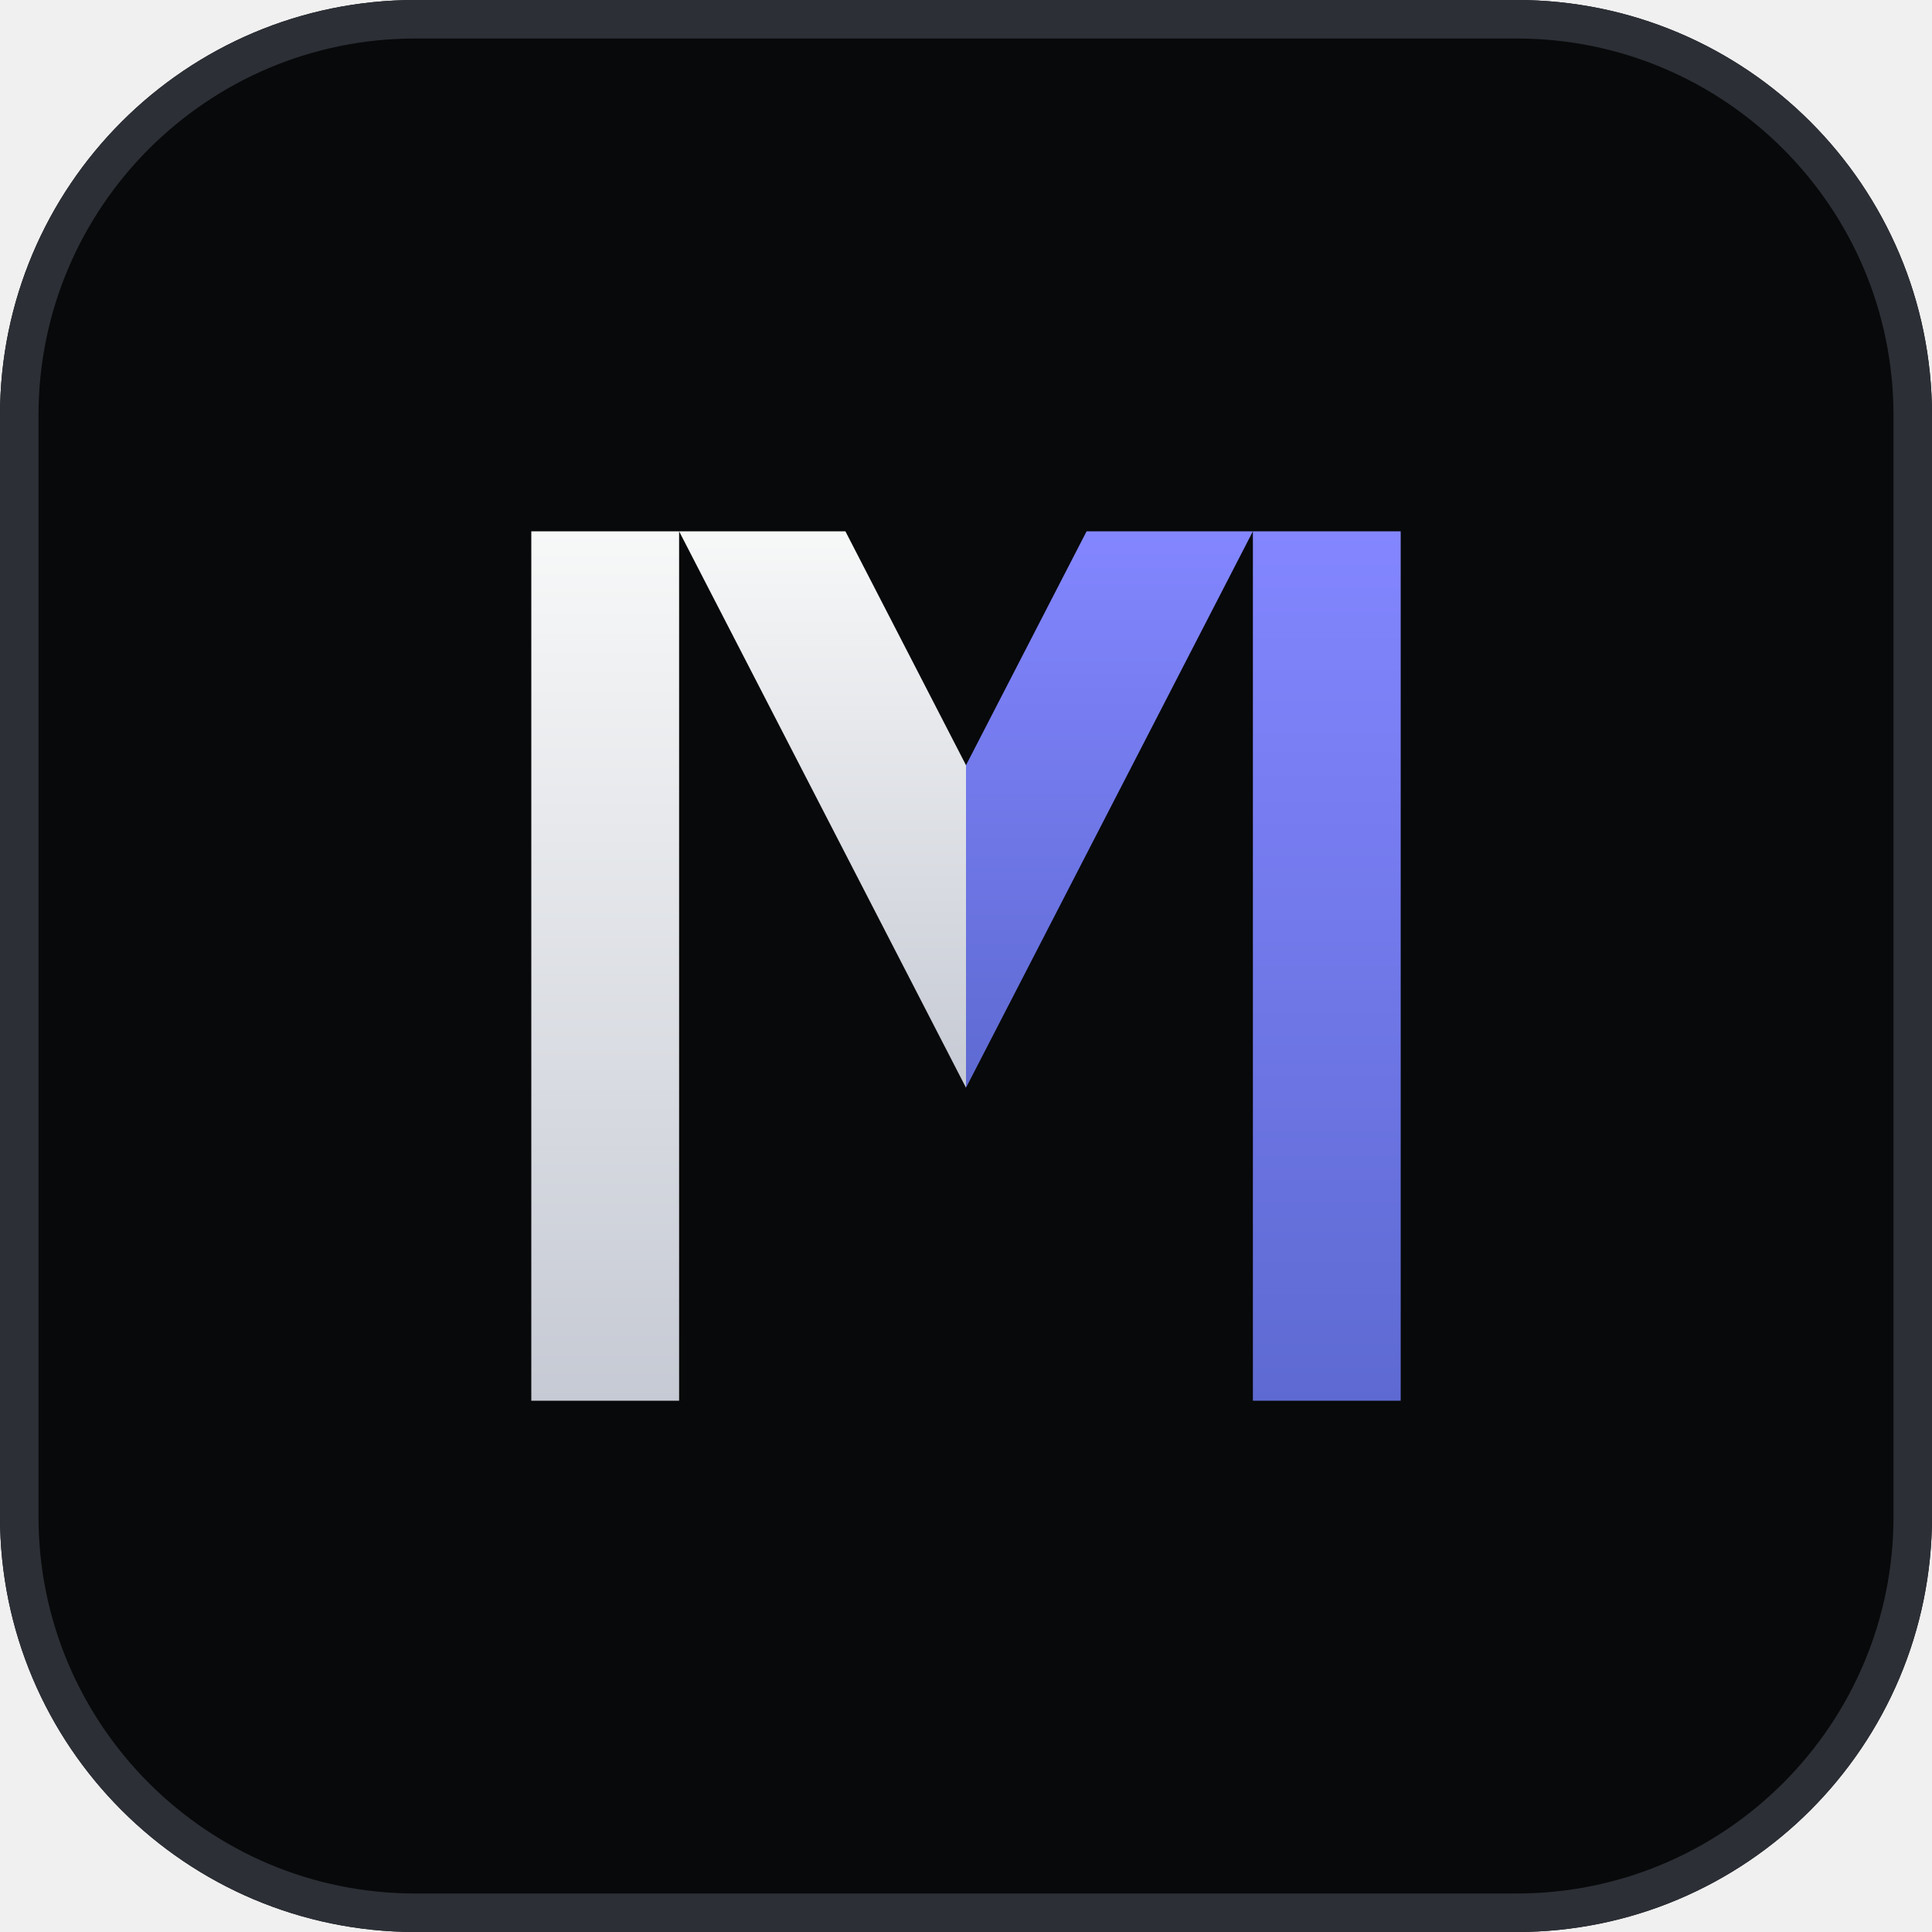
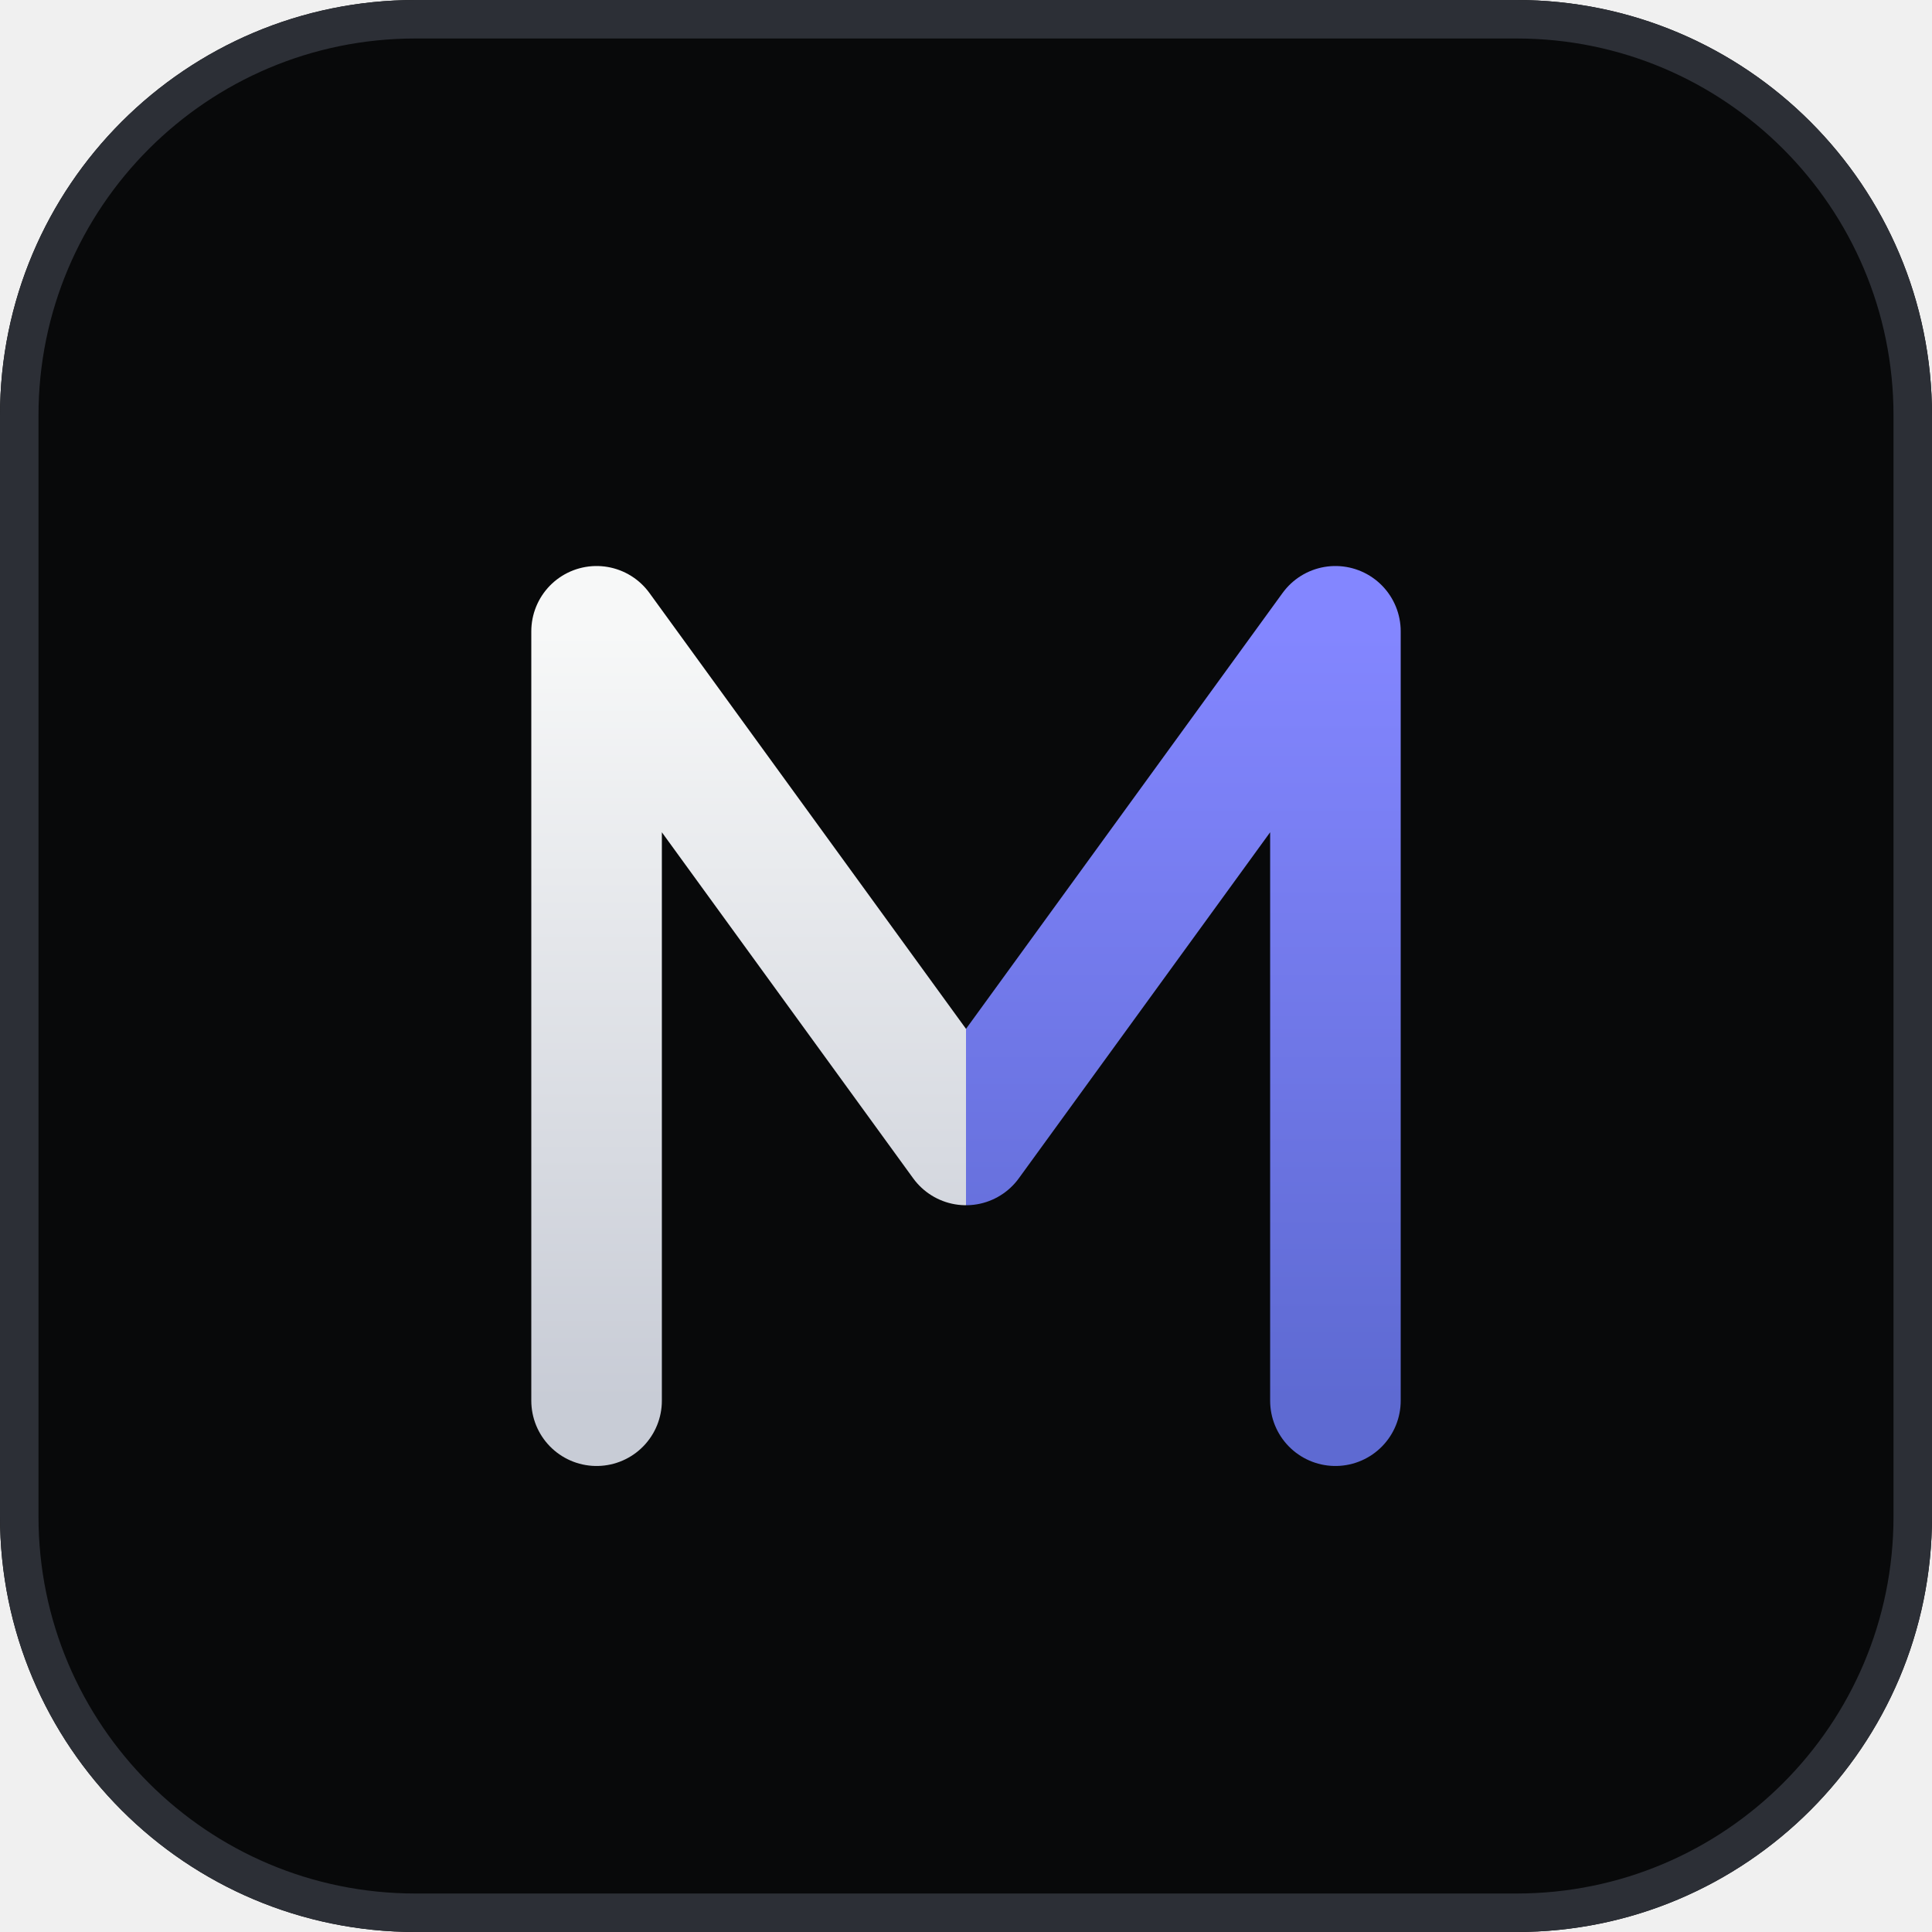
<svg xmlns="http://www.w3.org/2000/svg" width="512" height="512" viewBox="0 0 512 512" fill="none">
  <defs>
-     <clipPath id="letter">
-       <rect x="140.8" y="140.8" width="230.4" height="230.4" />
-     </clipPath>
+     <linearGradient id="ink" x1="0" y1="0" x2="0" y2="1">
+       <stop offset="0%" stop-color="rgb(247, 248, 248)" />
+       <stop offset="100%" stop-color="rgb(200, 204, 214)" />
+     </linearGradient>
+     <linearGradient id="acc" x1="0" y1="0" x2="0" y2="1">
+       <stop offset="0%" stop-color="rgb(131, 134, 255)" />
+       <stop offset="100%" stop-color="rgb(94, 106, 210)" />
+     </linearGradient>
    <clipPath id="left">
      <rect x="0" y="0" width="256.0" height="512" />
    </clipPath>
    <clipPath id="right">
      <rect x="256.0" y="0" width="256.0" height="512" />
    </clipPath>
-     <linearGradient id="ink" x1="0" y1="0" x2="0" y2="1">
-       <stop offset="0%" stop-color="rgb(247, 248, 248)" />
-       <stop offset="100%" stop-color="rgb(198, 202, 212)" />
-     </linearGradient>
-     <linearGradient id="acc" x1="0" y1="0" x2="0" y2="1">
-       <stop offset="0%" stop-color="rgb(131, 134, 255)" />
-       <stop offset="100%" stop-color="rgb(94, 106, 210)" />
-     </linearGradient>
-     <mask id="clipL">
-       <rect x="0" y="0" width="256.0" height="512" fill="#fff" />
-     </mask>
  </defs>
  <rect width="512" height="512" rx="110.1" fill="rgb(8, 9, 10)" />
  <rect x="5.1" y="5.1" width="501.8" height="501.8" rx="105.0" stroke="rgb(44, 47, 54)" stroke-width="10.2" />
-   <g clip-path="url(#letter)">
-     <g clip-path="url(#left)">
-       <g fill="url(#ink)">
-         <polygon points="140.80,140.80 179.97,140.80 179.97,371.20 140.80,371.20" />
-         <polygon points="332.03,140.80 371.20,140.80 371.20,371.20 332.03,371.20" />
-         <polygon points="179.97,140.80 256.00,288.26 256.00,202.79 224.04,140.80" />
-         <polygon points="332.03,140.80 256.00,288.26 256.00,202.79 287.96,140.80" />
-       </g>
-     </g>
-     <g clip-path="url(#right)">
-       <g fill="url(#acc)">
-         <polygon points="140.80,140.80 179.97,140.80 179.97,371.20 140.80,371.20" />
-         <polygon points="332.03,140.80 371.20,140.80 371.20,371.20 332.03,371.20" />
-         <polygon points="179.97,140.80 256.00,288.26 256.00,202.79 224.04,140.80" />
-         <polygon points="332.03,140.80 256.00,288.26 256.00,202.79 287.96,140.80" />
-       </g>
-     </g>
+   <g clip-path="url(#left)">
+     <path d="M 158.1 371.2 L 158.1 167.3 L 256.0 302.1 L 353.9 167.3 L 353.9 371.2" stroke="url(#ink)" stroke-width="34.6" stroke-linecap="round" stroke-linejoin="round" />
+   </g>
+   <g clip-path="url(#right)">
+     <path d="M 158.1 371.2 L 158.1 167.3 L 256.0 302.1 L 353.9 167.3 L 353.9 371.2" stroke="url(#acc)" stroke-width="34.6" stroke-linecap="round" stroke-linejoin="round" />
  </g>
</svg>
